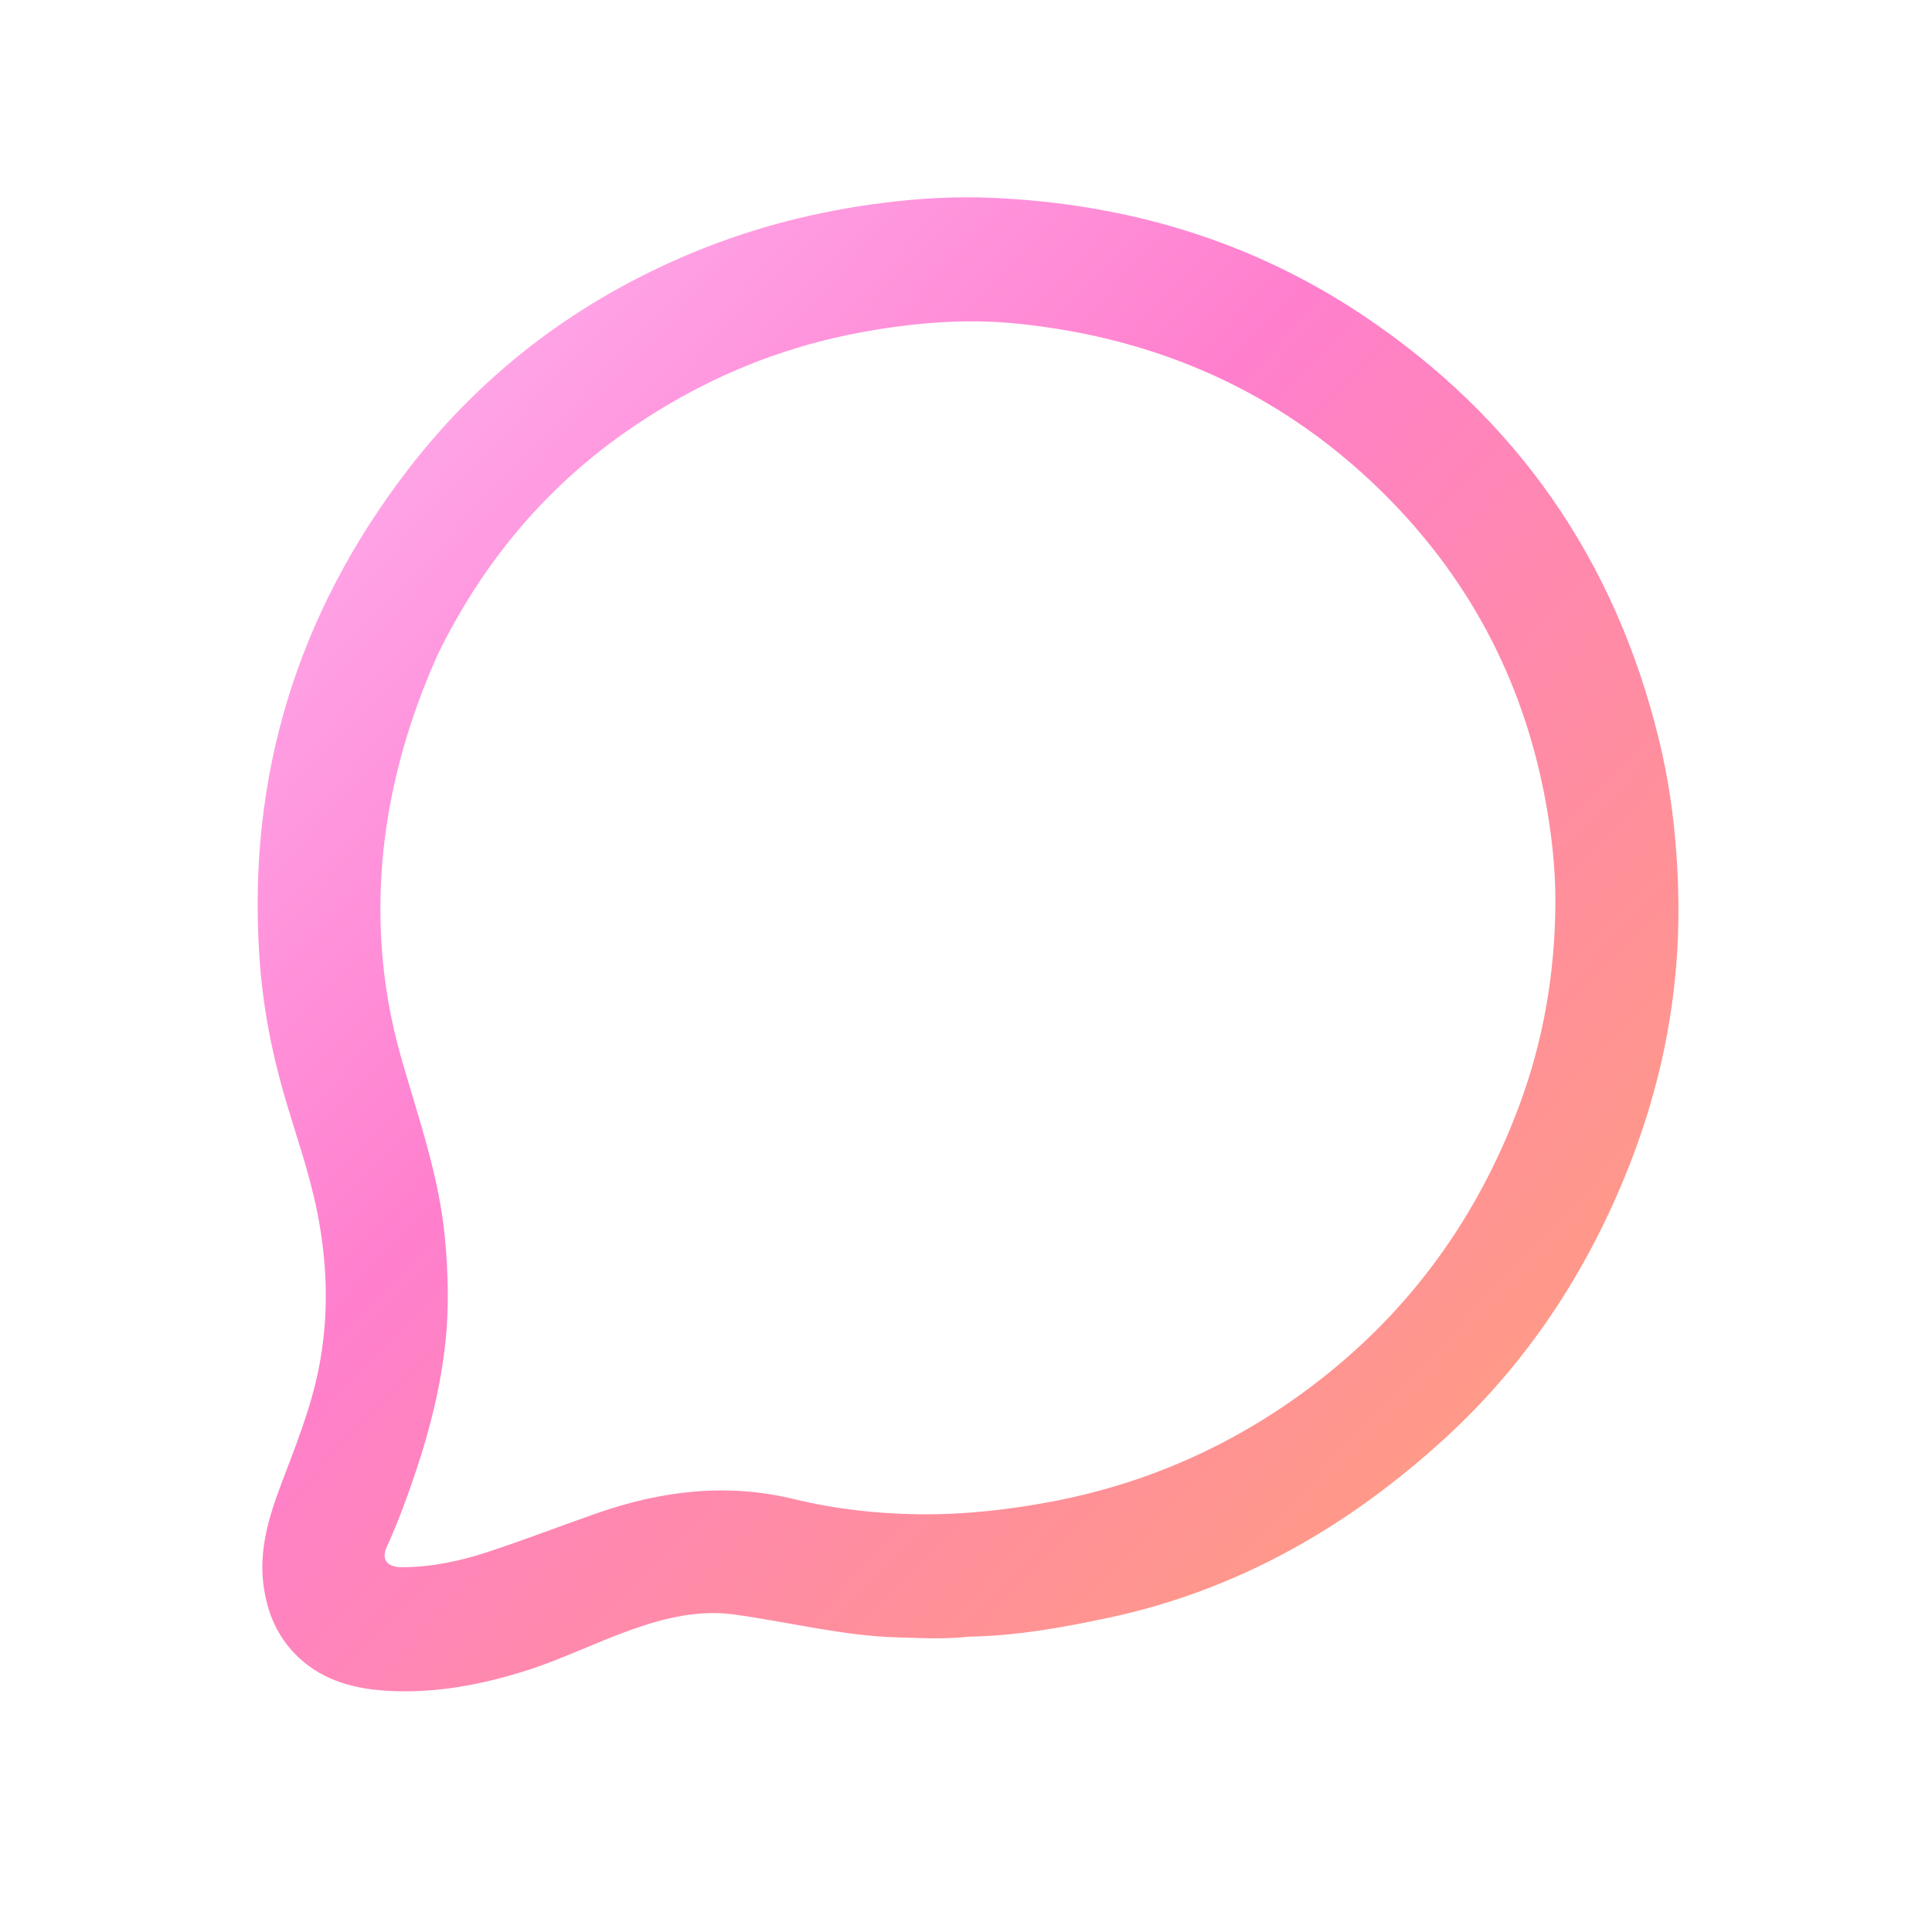
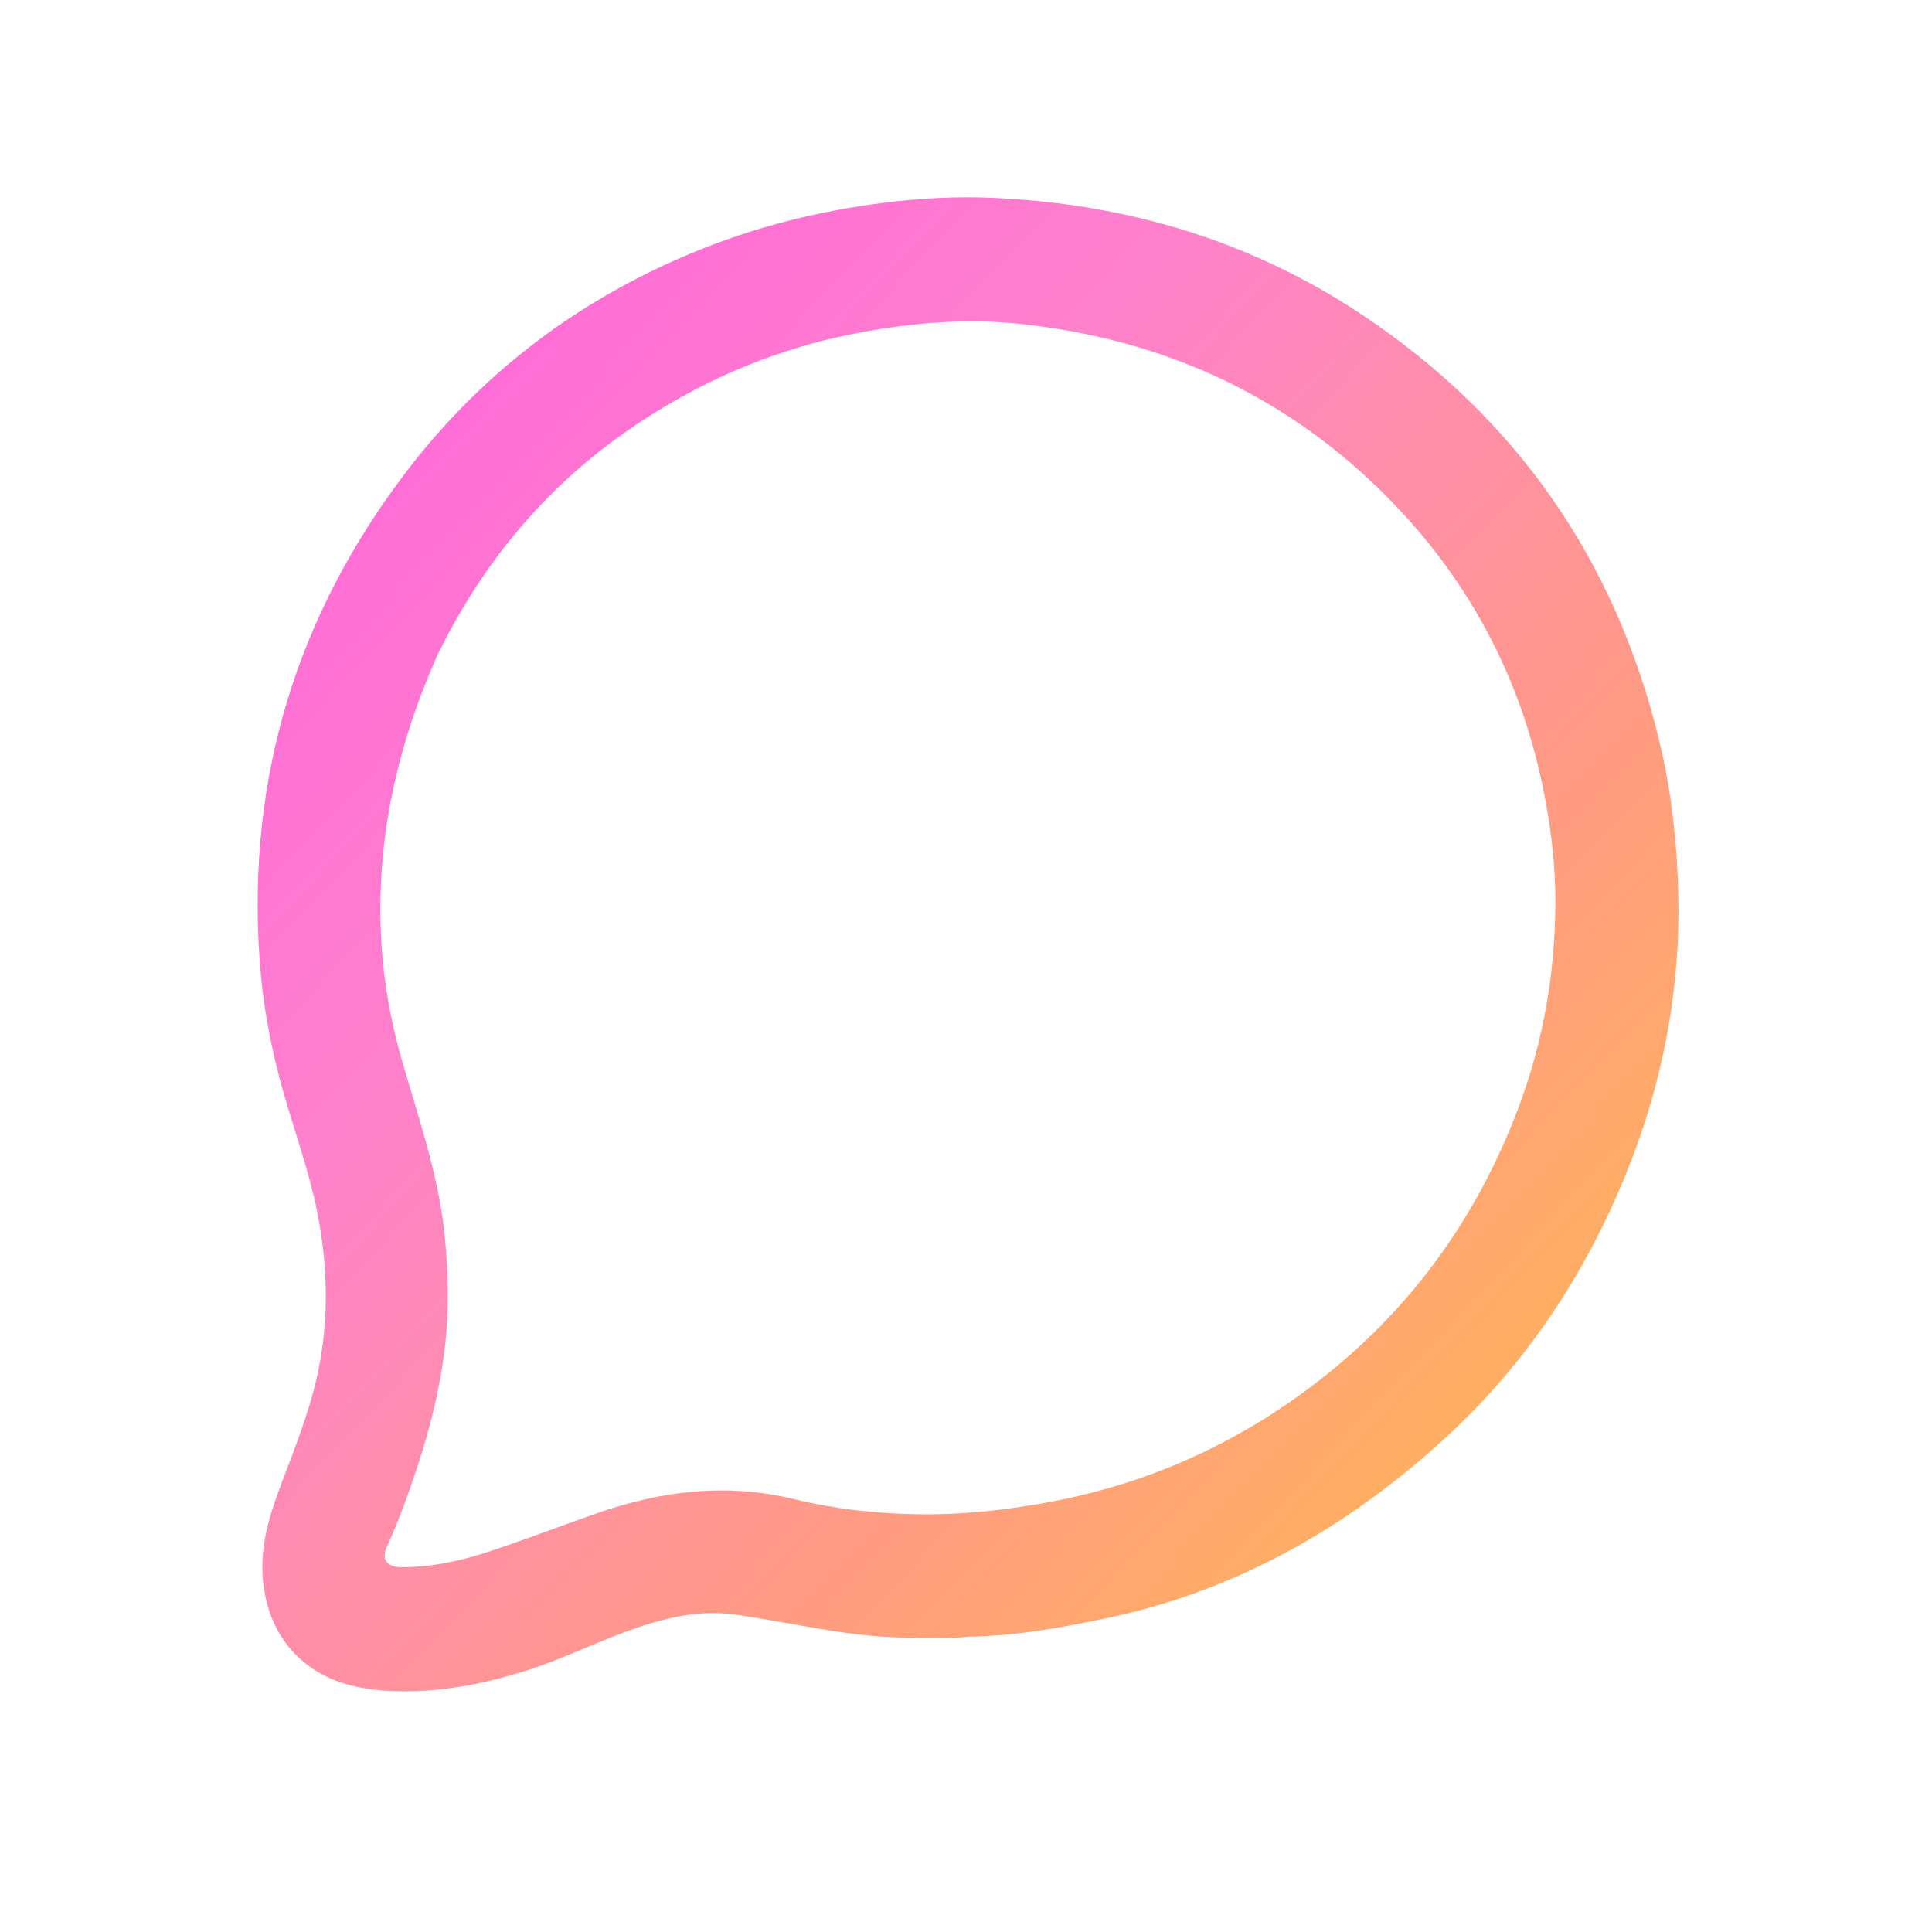
- <svg xmlns="http://www.w3.org/2000/svg" viewBox="0 0 1024 1024">
+ <svg xmlns="http://www.w3.org/2000/svg" width="1024" height="1024" viewBox="0 0 1024 1024">
  <defs>
-     <linearGradient id="ghostGradient" x1="0%" y1="0%" x2="100%" y2="100%">
-       <stop offset="0%" stop-color="#ffb6f3" />
-       <stop offset="40%" stop-color="#ff7fcd" />
-       <stop offset="70%" stop-color="#ff8f9a" />
-       <stop offset="100%" stop-color="#ffa573" />
+     <linearGradient id="a" x1="0%" x2="100%" y1="0%" y2="100%">
+       <stop offset="0%" stop-color="#ff60e0" stop-opacity="1" />
+       <stop offset="35%" stop-color="#ff82ca" stop-opacity="1" />
+       <stop offset="65%" stop-color="#ff9a85" stop-opacity="1" />
+       <stop offset="85%" stop-color="#ffb060" stop-opacity="1" />
+       <stop offset="100%" stop-color="#ffcf40" stop-opacity="1" />
    </linearGradient>
  </defs>
-   <path d=" M513.404,867.482   C500.639,868.908 488.332,868.194 476.01,867.866   C446.463,867.079 417.885,859.61 388.802,855.682   C370.149,853.162 352.113,857.575 334.511,863.822   C315.368,870.617 297.162,879.792 277.721,885.829   C254.681,892.984 231.232,897.413 207.022,896.261   C189.048,895.405 171.991,891.318 158.356,878.566   C147.209,868.14 141.529,854.883 139.625,839.848   C137.265,821.215 142.484,803.992 148.934,786.896   C156.505,766.831 164.596,746.926 168.85,725.766   C174.432,697.998 173.666,670.337 168.187,642.63   C163.947,621.191 156.486,600.699 150.462,579.785   C143.639,556.095 139.16,532.038 137.505,507.373   C131.065,411.397 157.581,325.368 215.926,249.3   C256.118,196.898 307.336,158.445 368.503,133.354   C400.532,120.216 433.768,111.838 468.099,107.519   C487.134,105.125 506.23,104.016 525.362,104.828   C596.538,107.848 662.705,127.278 722.21,167.011   C803.81,221.499 856.047,296.744 879.3,392.061   C884.185,412.083 887.115,432.39 888.555,452.994   C889.72,469.66 889.983,486.341 889.047,502.913   C886.752,543.541 877.621,582.803 862.444,620.58   C840.635,674.869 809.073,722.769 765.88,762.294   C714.633,809.19 656.007,842.916 587.328,857.501   C563.08,862.65 538.753,867.051 513.404,867.482  M231.83,347.227   C210.293,395.676 198.984,446.071 202.137,499.391   C203.38,520.401 207.011,540.926 212.772,561.075   C221.805,592.67 232.89,623.722 235.887,656.807   C237.528,674.929 238.042,693.021 236.125,711.089   C233.663,734.302 228.079,756.868 220.704,778.997   C216.071,792.899 211.027,806.639 204.976,820.002   C202.237,826.051 204.641,829.987 211.224,830.599   C212.217,830.691 213.223,830.653 214.222,830.642   C229.675,830.47 244.631,827.182 259.157,822.373   C278.265,816.048 297.069,808.811 316.07,802.156   C350.311,790.163 385.035,785.835 420.908,794.571   C442.249,799.768 464.089,802.233 486.076,802.573   C510.253,802.947 534.166,800.327 557.924,795.788   C608.72,786.083 654.687,765.451 695.783,734.304   C746.75,695.676 782.895,645.9 805.225,585.981   C818.084,551.476 824.147,515.704 824.387,479.079   C824.51,460.195 822.352,441.325 818.809,422.63   C806.774,359.12 777.563,304.699 731.504,259.715   C677.962,207.424 613.009,178.958 538.785,171.497   C511.977,168.802 485.29,171.009 458.802,175.699   C411.963,183.993 369.315,202.284 330.532,229.691   C287.56,260.058 255.228,299.416 231.83,347.227  z" fill="url(#ghostGradient)" />
+   <path fill="url(#a)" d="M513.404 867.482c-12.765 1.426-25.072.712-37.394.384-29.547-.787-58.125-8.256-87.208-12.184-18.653-2.52-36.69 1.893-54.29 8.14-19.144 6.795-37.35 15.97-56.79 22.007-23.04 7.155-46.49 11.584-70.7 10.432-17.974-.856-35.031-4.943-48.666-17.695-11.147-10.426-16.827-23.683-18.731-38.718-2.36-18.633 2.859-35.856 9.31-52.952 7.57-20.065 15.661-39.97 19.915-61.13 5.582-27.768 4.816-55.429-.663-83.136-4.24-21.44-11.7-41.93-17.725-62.845-6.823-23.69-11.302-47.747-12.957-72.412-6.44-95.976 20.076-182.005 78.42-258.073 40.193-52.402 91.41-90.855 152.578-115.946 32.029-13.138 65.265-21.516 99.596-25.835 19.035-2.394 38.131-3.503 57.263-2.691 71.176 3.02 137.343 22.45 196.848 62.183 81.6 54.488 133.837 129.733 157.09 225.05 4.885 20.022 7.815 40.329 9.255 60.933 1.165 16.666 1.428 33.347.492 49.92-2.295 40.627-11.426 79.889-26.603 117.666-21.81 54.29-53.371 102.189-96.564 141.714-51.247 46.896-109.873 80.622-178.552 95.207-24.248 5.15-48.575 9.55-73.924 9.98M231.83 347.228c-21.537 48.45-32.846 98.844-29.693 152.164 1.243 21.01 4.874 41.535 10.635 61.684 9.033 31.595 20.118 62.647 23.115 95.732 1.641 18.122 2.155 36.214.238 54.282-2.462 23.213-8.046 45.779-15.421 67.908-4.633 13.902-9.677 27.642-15.728 41.005-2.739 6.049-.335 9.985 6.248 10.597.993.092 1.999.054 2.998.043 15.453-.172 30.409-3.46 44.935-8.269 19.108-6.325 37.912-13.562 56.913-20.217 34.24-11.993 68.965-16.321 104.838-7.585 21.341 5.197 43.181 7.662 65.168 8.002 24.177.374 48.09-2.246 71.848-6.785 50.796-9.705 96.763-30.337 137.859-61.484 50.967-38.628 87.112-88.404 109.442-148.323 12.859-34.505 18.922-70.277 19.162-106.902.123-18.884-2.035-37.754-5.578-56.45-12.035-63.51-41.246-117.93-87.305-162.914-53.542-52.29-118.495-80.757-192.719-88.218-26.808-2.695-53.495-.488-79.983 4.202-46.84 8.294-89.487 26.585-128.27 53.992-42.972 30.367-75.304 69.725-98.702 117.536" />
</svg>
